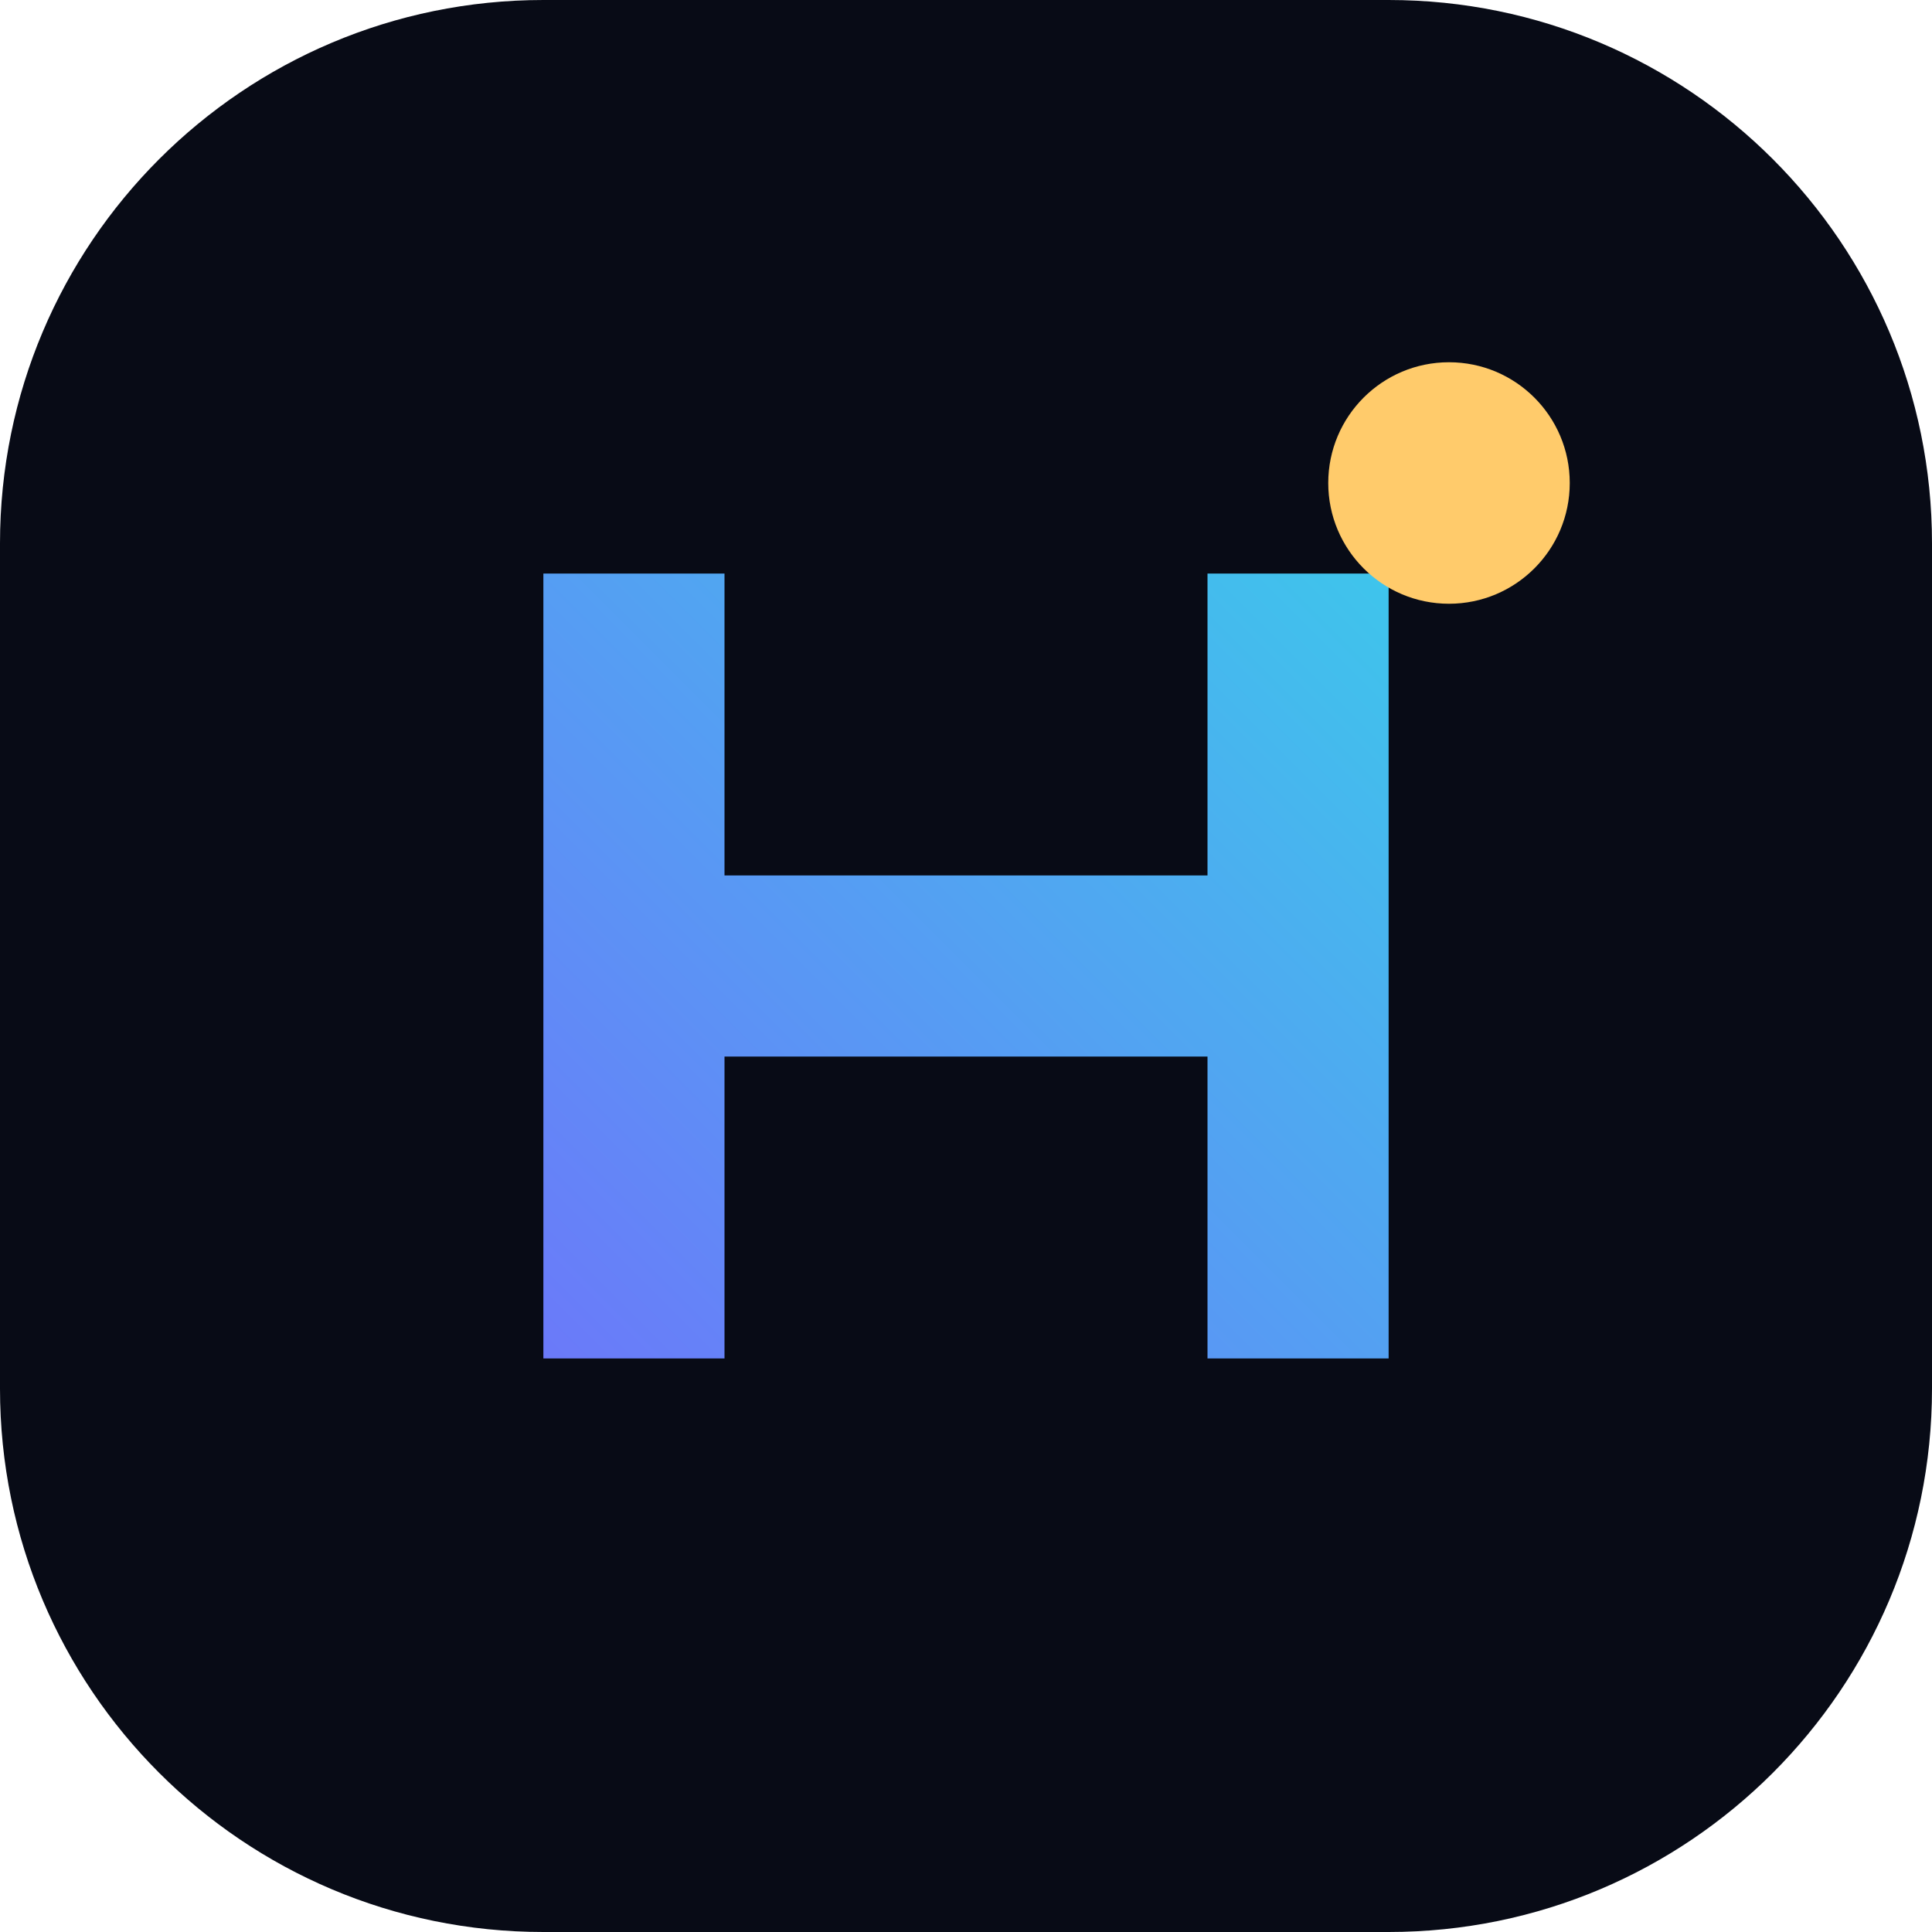
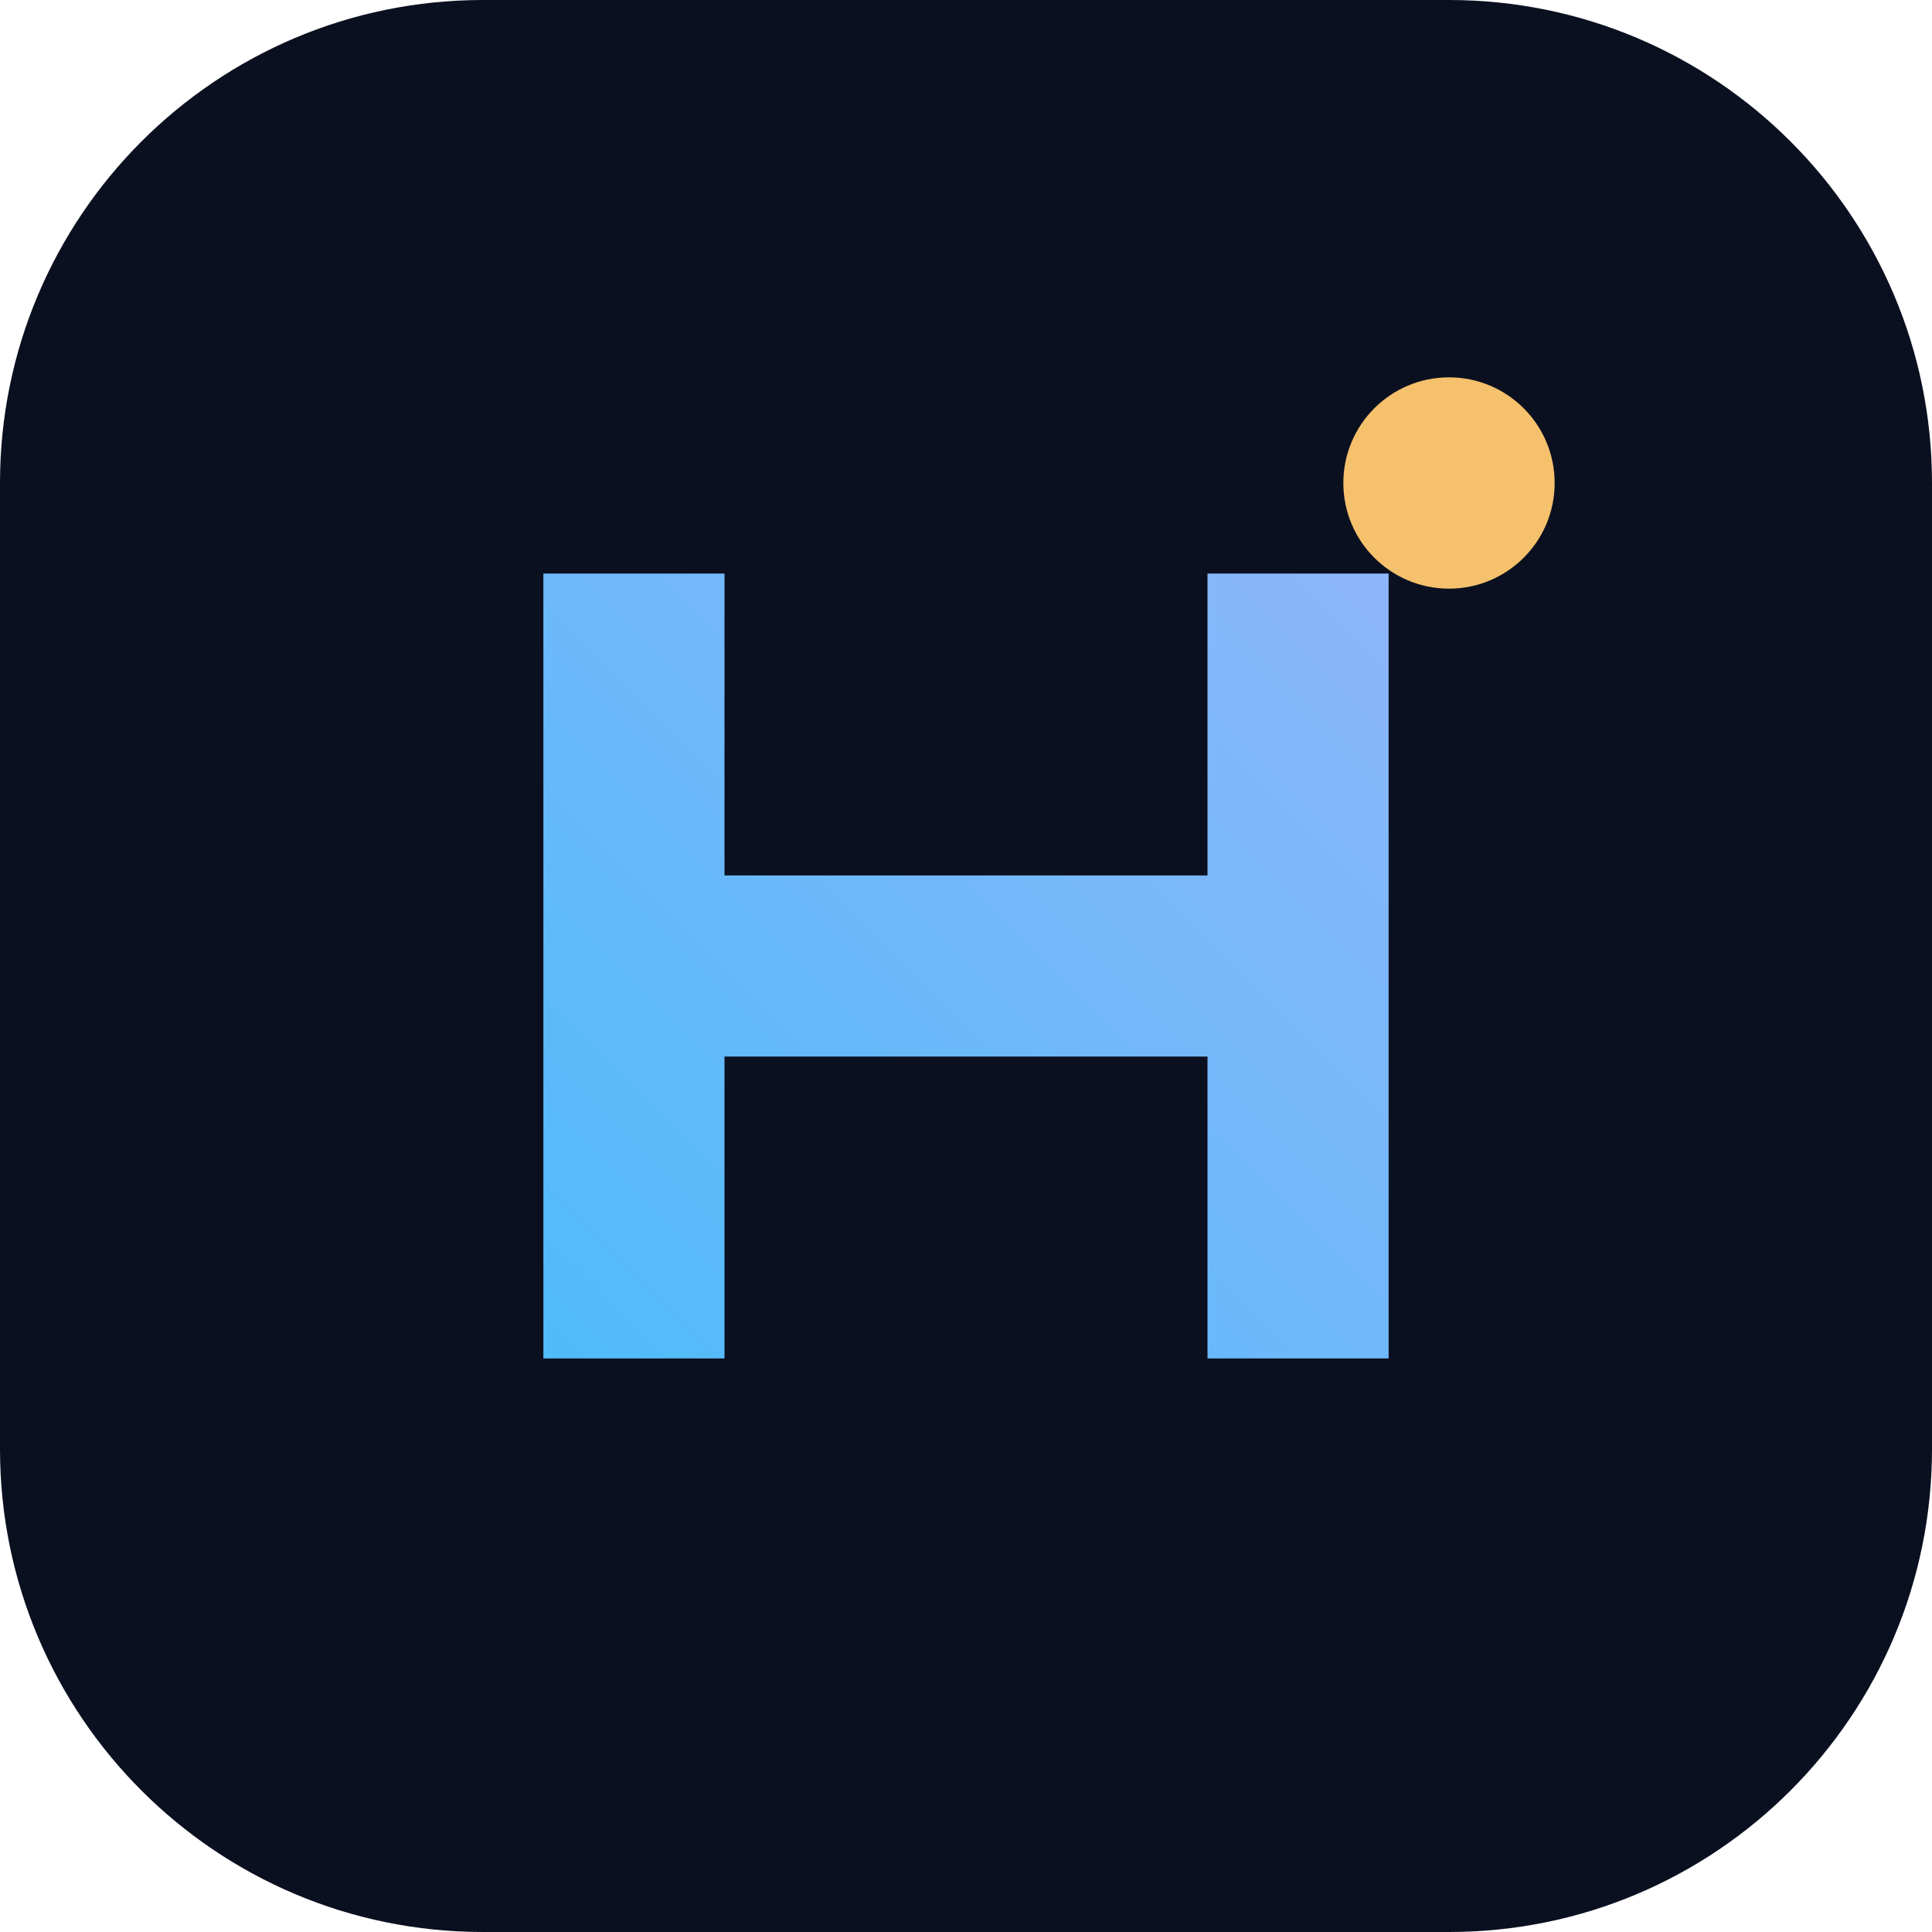
<svg xmlns="http://www.w3.org/2000/svg" viewBox="0 0 64 64" role="img" aria-label="Huravar">
  <defs>
    <linearGradient id="g" x1="8" y1="56" x2="56" y2="8" gradientUnits="userSpaceOnUse">
-       <stop stop-color="#7c5cff" />
-       <stop offset="1" stop-color="#2de2e6" />
+       <stop stop-color="#38bdf8" />
+       <stop offset="1" stop-color="#a5b4fc" />
    </linearGradient>
  </defs>
-   <rect width="64" height="64" rx="18" fill="#080b16" />
+   <rect width="64" height="64" rx="16" fill="#0b1020" />
  <path d="M18 45V19h6v10h16V19h6v26h-6V35H24v10h-6Z" fill="url(#g)" />
-   <circle cx="48" cy="16" r="4" fill="#ffcb6b" />
+   <circle cx="48" cy="16" r="3.5" fill="#f5c16c" />
</svg>
